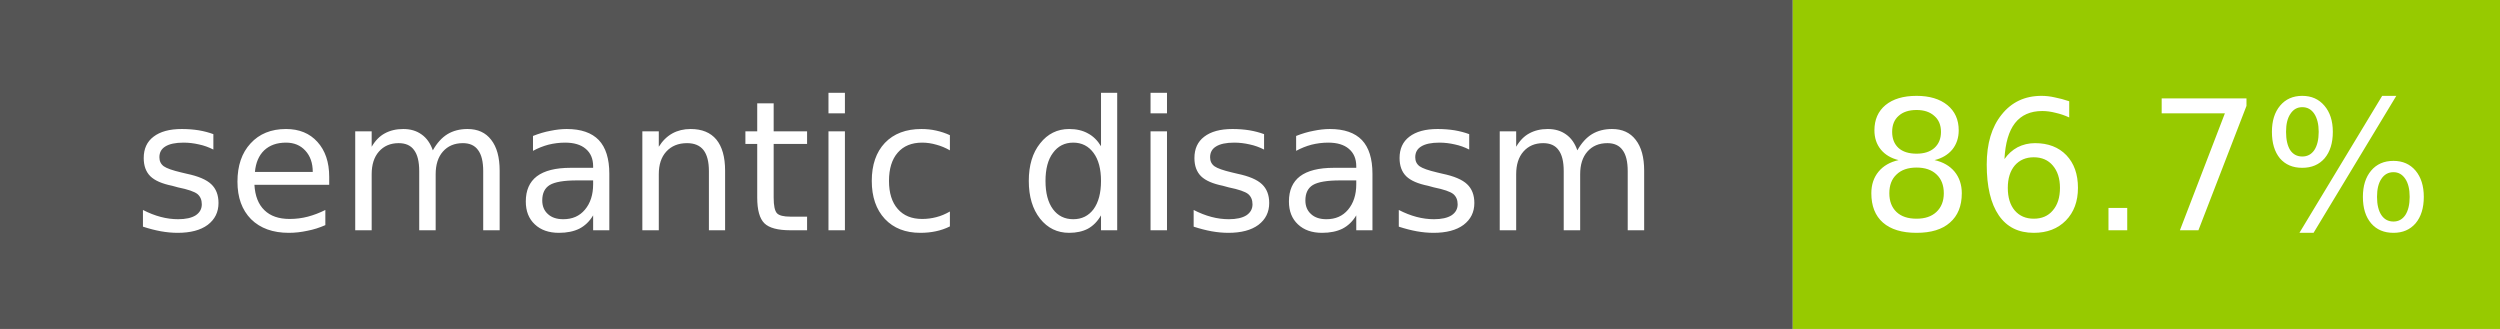
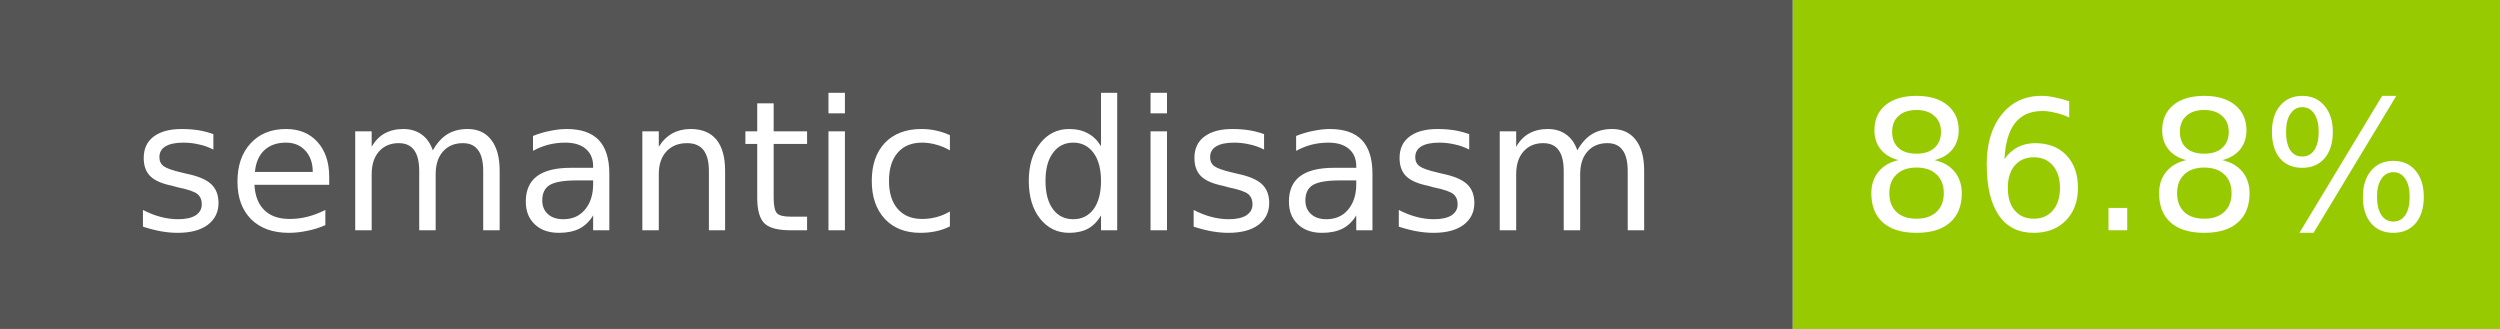
- <svg xmlns="http://www.w3.org/2000/svg" width="152" height="20" role="img" aria-label="semantic disasm: 86.7%">
+ <svg xmlns="http://www.w3.org/2000/svg" width="152" height="20" role="img" aria-label="semantic disasm: 86.8%">
  <rect width="109" height="20" fill="#555555" />
  <rect x="109" width="43" height="20" fill="#97ca00" />
  <g fill="#ffffff" text-anchor="middle" font-family="Verdana,Geneva,DejaVu Sans,sans-serif" font-size="11">
    <text x="54.5" y="14">semantic disasm</text>
-     <text x="130.5" y="14">86.7%</text>
+     <text x="130.5" y="14">86.8%</text>
  </g>
</svg>
